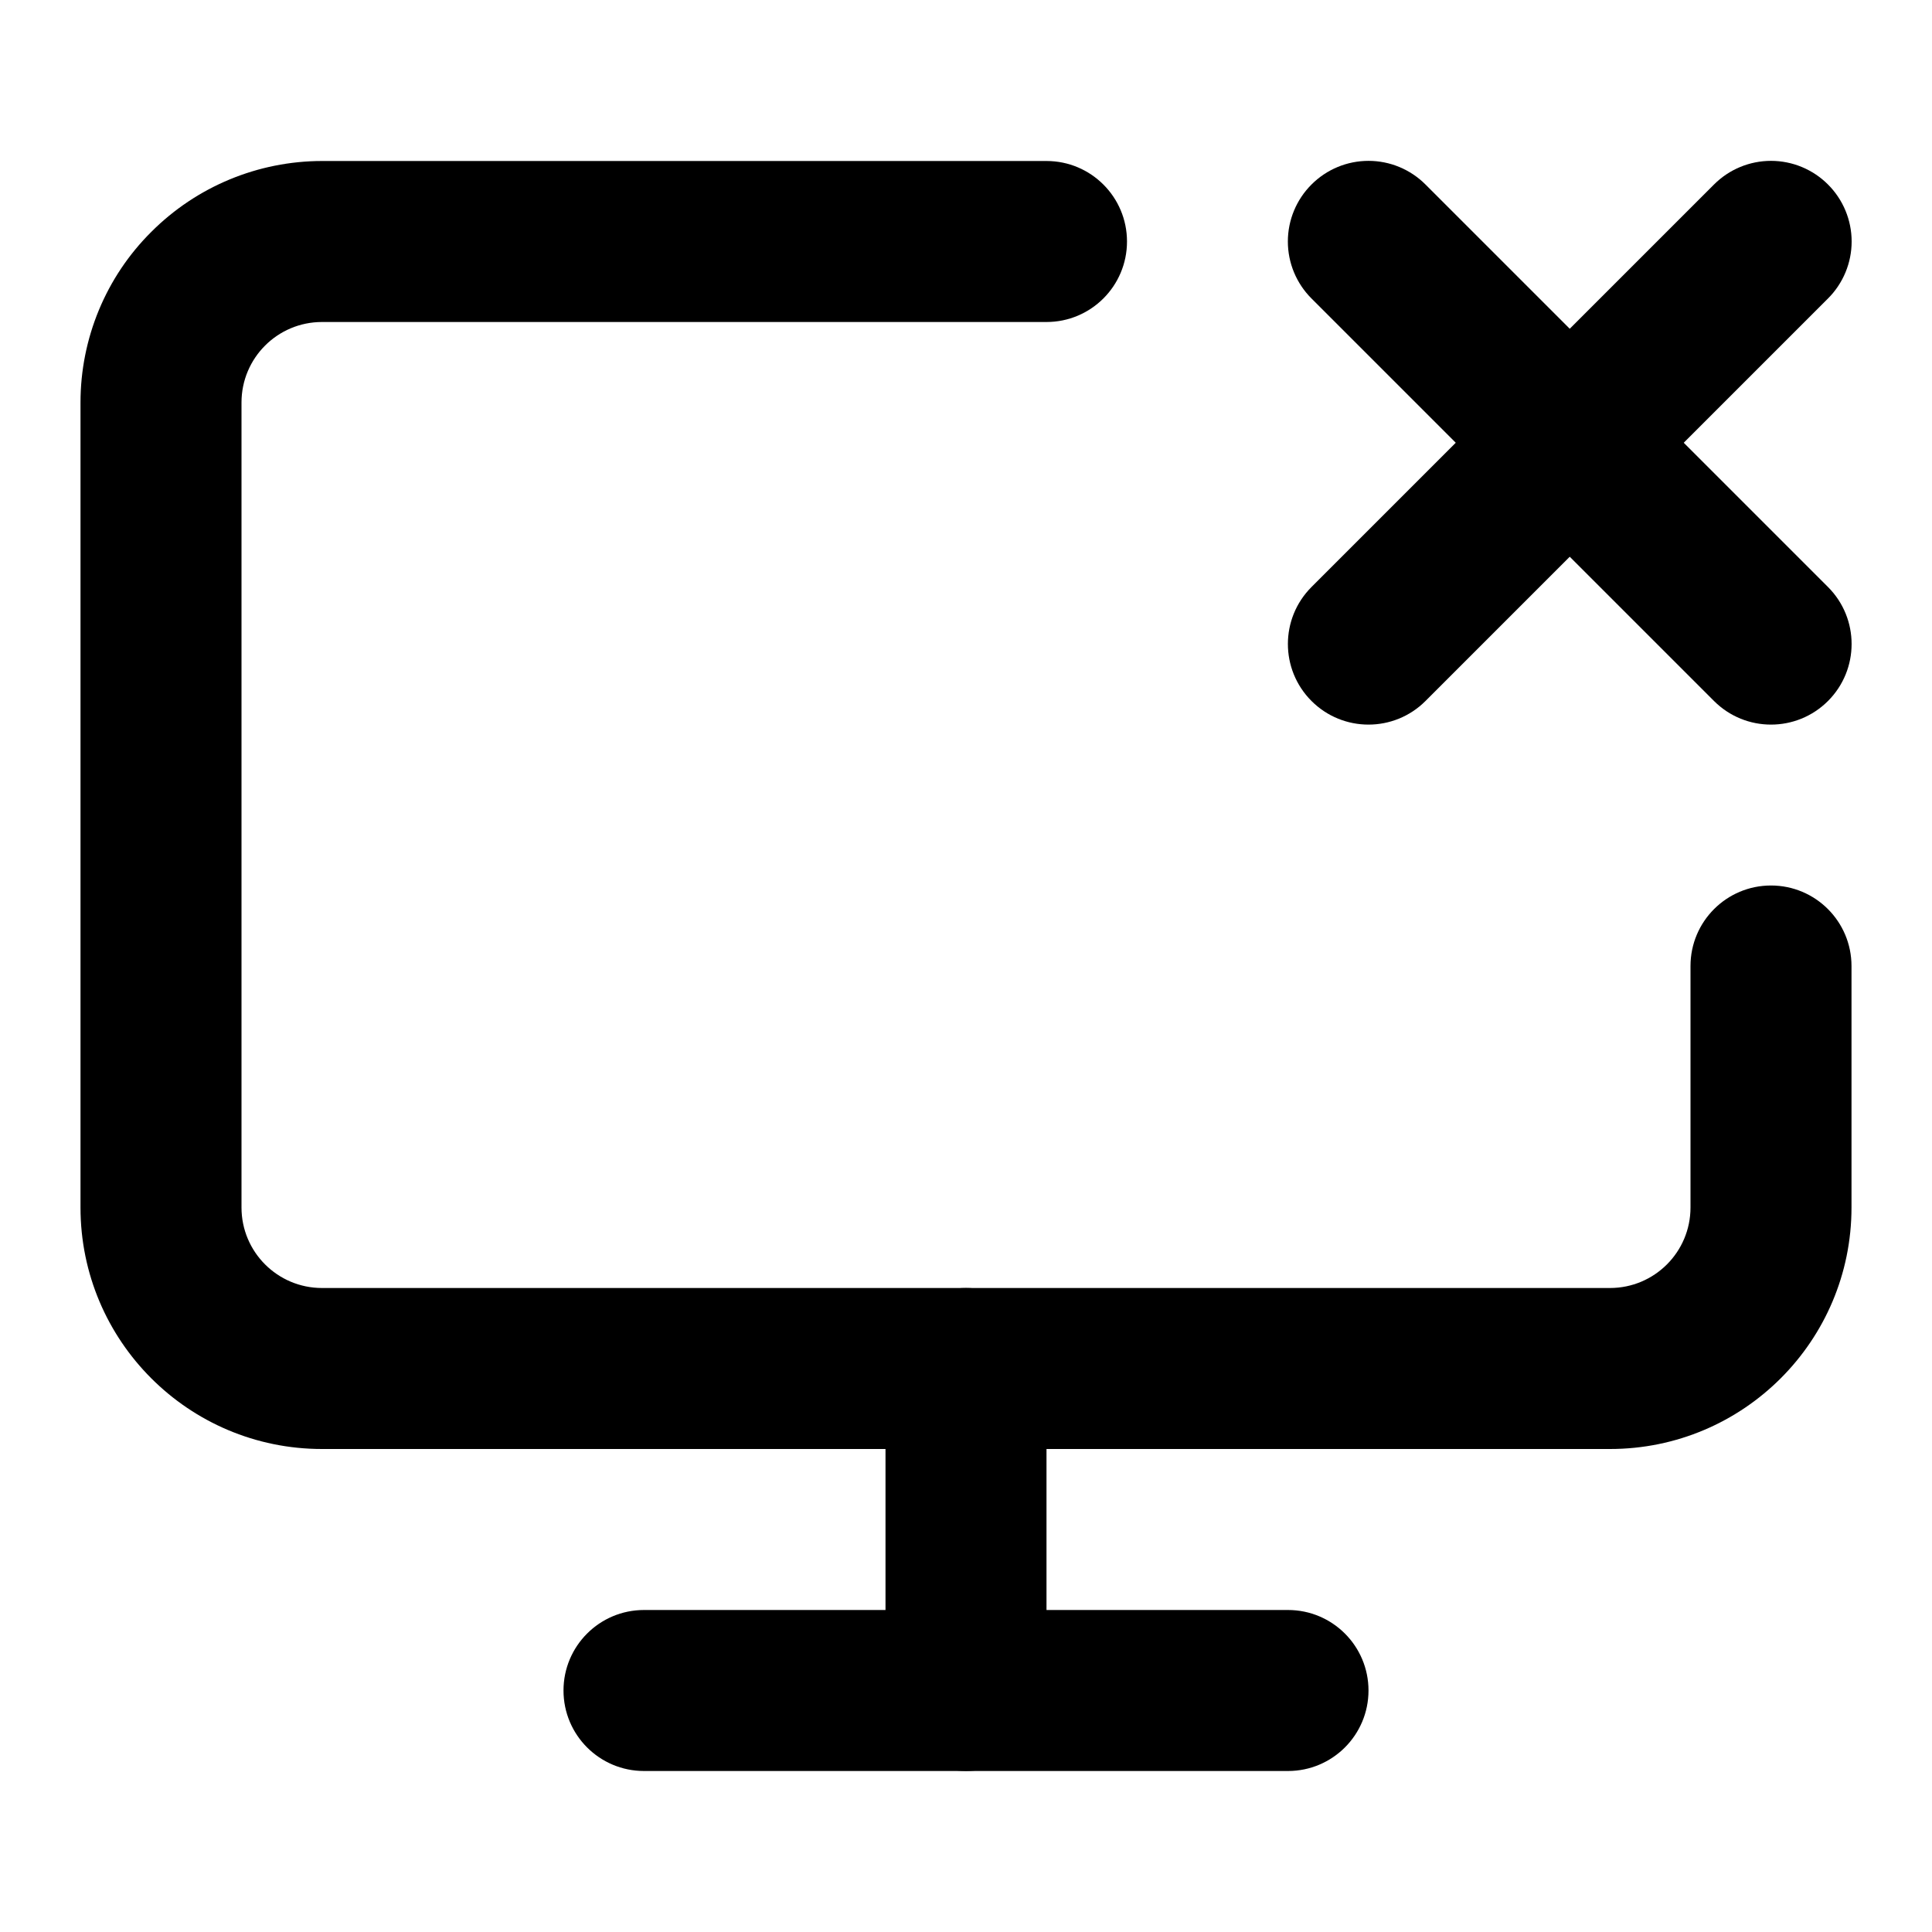
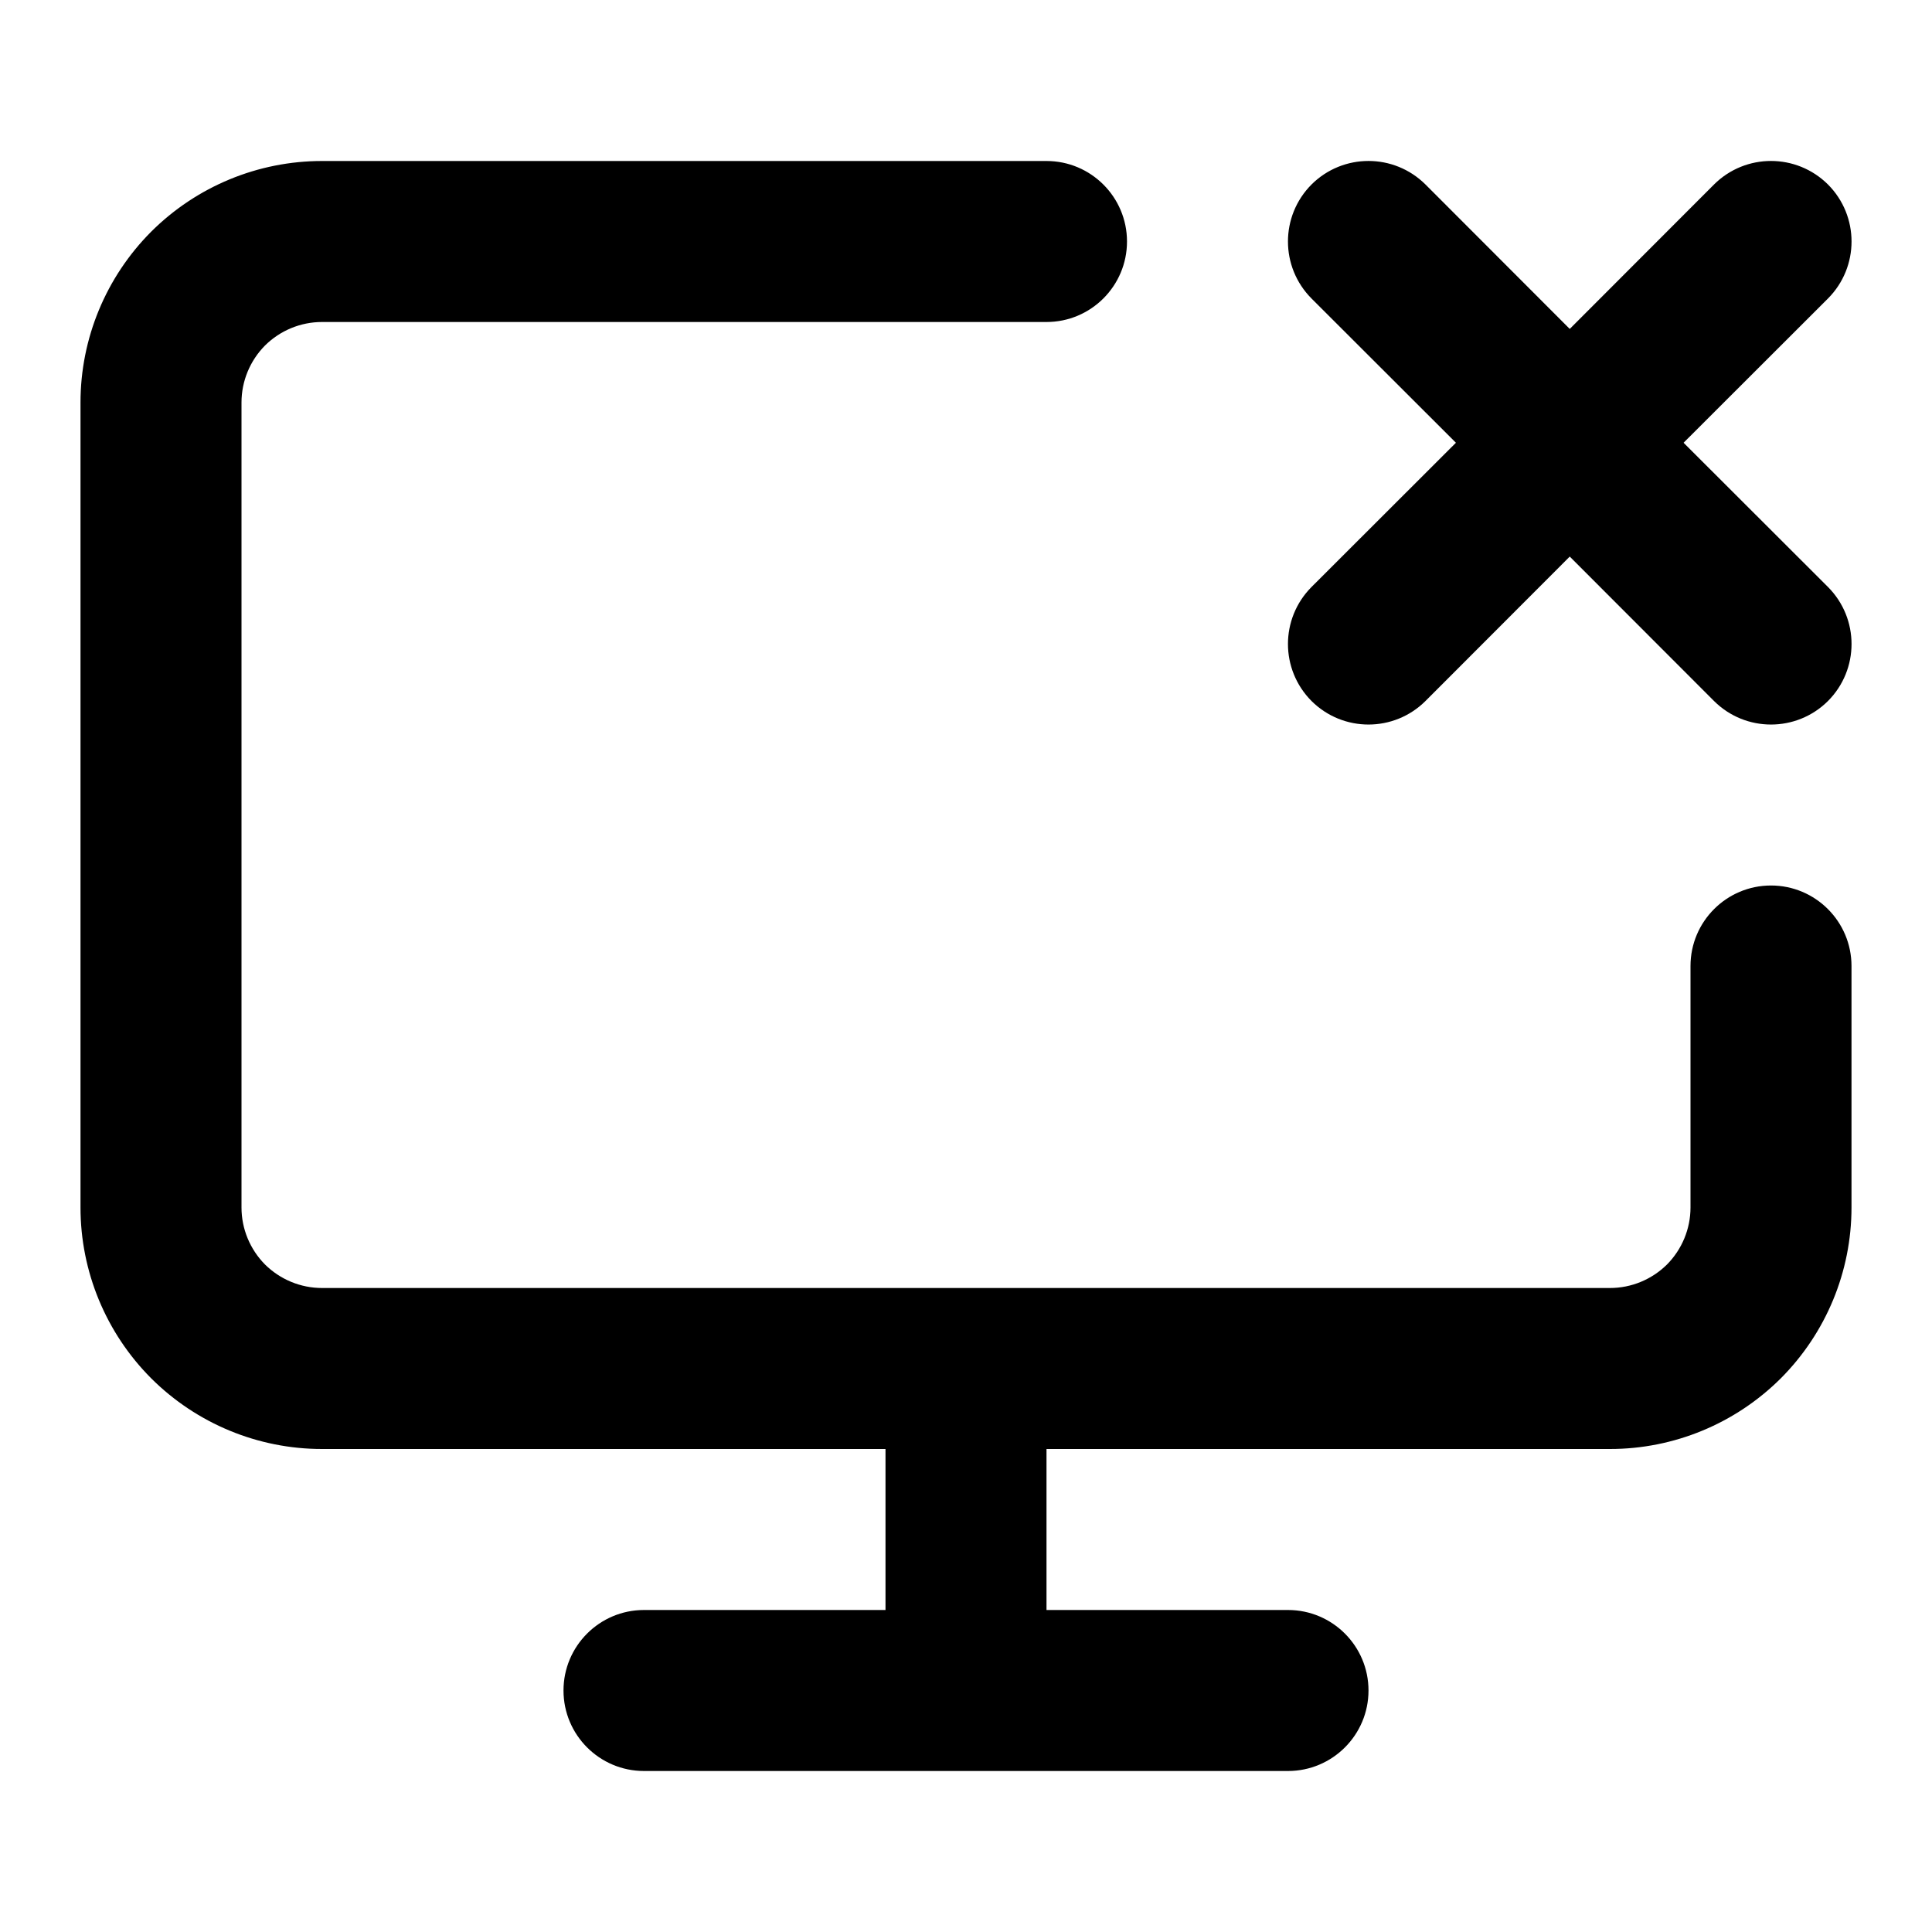
- <svg xmlns="http://www.w3.org/2000/svg" width="12" height="12" fill="none" viewBox="0 0 12 12">
-   <path fill="#000" fill-rule="evenodd" d="M.94 1.44A1.5 1.5 0 0 1 2 1h4.5a.5.5 0 0 1 0 1H2a.5.5 0 0 0-.5.5v5A.5.5 0 0 0 2 8h8a.5.5 0 0 0 .5-.5V6a.5.5 0 0 1 1 0v1.5A1.5 1.5 0 0 1 10 9H2A1.5 1.5 0 0 1 .5 7.5v-5c0-.398.158-.78.44-1.06ZM3.5 10.5A.5.5 0 0 1 4 10h4a.5.5 0 0 1 0 1H4a.5.5 0 0 1-.5-.5Z" clip-rule="evenodd" />
-   <path fill="#000" fill-rule="evenodd" d="M6 8a.5.5 0 0 1 .5.5v2a.5.5 0 0 1-1 0v-2A.5.5 0 0 1 6 8Zm5.354-6.854a.5.5 0 0 1 0 .708l-2.5 2.5a.5.5 0 1 1-.708-.708l2.5-2.5a.5.5 0 0 1 .708 0Z" clip-rule="evenodd" />
-   <path fill="#000" fill-rule="evenodd" d="M8.146 1.146a.5.5 0 0 1 .708 0l2.5 2.5a.5.5 0 0 1-.708.708l-2.5-2.5a.5.5 0 0 1 0-.708Z" clip-rule="evenodd" />
+ <svg xmlns="http://www.w3.org/2000/svg" width="12" height="12" viewBox="0 0 12 12" fill="none">
+   <path fill-rule="evenodd" clip-rule="evenodd" d="M0.939 1.439C1.221 1.158 1.602 1 2 1H6.5C6.776 1 7 1.224 7 1.5C7 1.776 6.776 2 6.5 2H2C1.867 2 1.74 2.053 1.646 2.146C1.553 2.24 1.5 2.367 1.5 2.5V7.5C1.5 7.633 1.553 7.76 1.646 7.854C1.74 7.947 1.867 8 2 8H10C10.133 8 10.26 7.947 10.354 7.854C10.447 7.76 10.5 7.633 10.5 7.5V6C10.5 5.724 10.724 5.5 11 5.5C11.276 5.5 11.5 5.724 11.5 6V7.5C11.5 7.898 11.342 8.279 11.061 8.561C10.779 8.842 10.398 9 10 9H6.5V10H8C8.276 10 8.5 10.224 8.5 10.5C8.5 10.776 8.276 11 8 11H4C3.724 11 3.5 10.776 3.5 10.5C3.5 10.224 3.724 10 4 10H5.5V9H2C1.602 9 1.221 8.842 0.939 8.561C0.658 8.279 0.5 7.898 0.5 7.5V2.5C0.5 2.102 0.658 1.721 0.939 1.439ZM8.146 1.146C8.342 0.951 8.658 0.951 8.854 1.146L9.75 2.043L10.646 1.146C10.842 0.951 11.158 0.951 11.354 1.146C11.549 1.342 11.549 1.658 11.354 1.854L10.457 2.75L11.354 3.646C11.549 3.842 11.549 4.158 11.354 4.354C11.158 4.549 10.842 4.549 10.646 4.354L9.75 3.457L8.854 4.354C8.658 4.549 8.342 4.549 8.146 4.354C7.951 4.158 7.951 3.842 8.146 3.646L9.043 2.75L8.146 1.854C7.951 1.658 7.951 1.342 8.146 1.146Z" fill="black" />
</svg>
